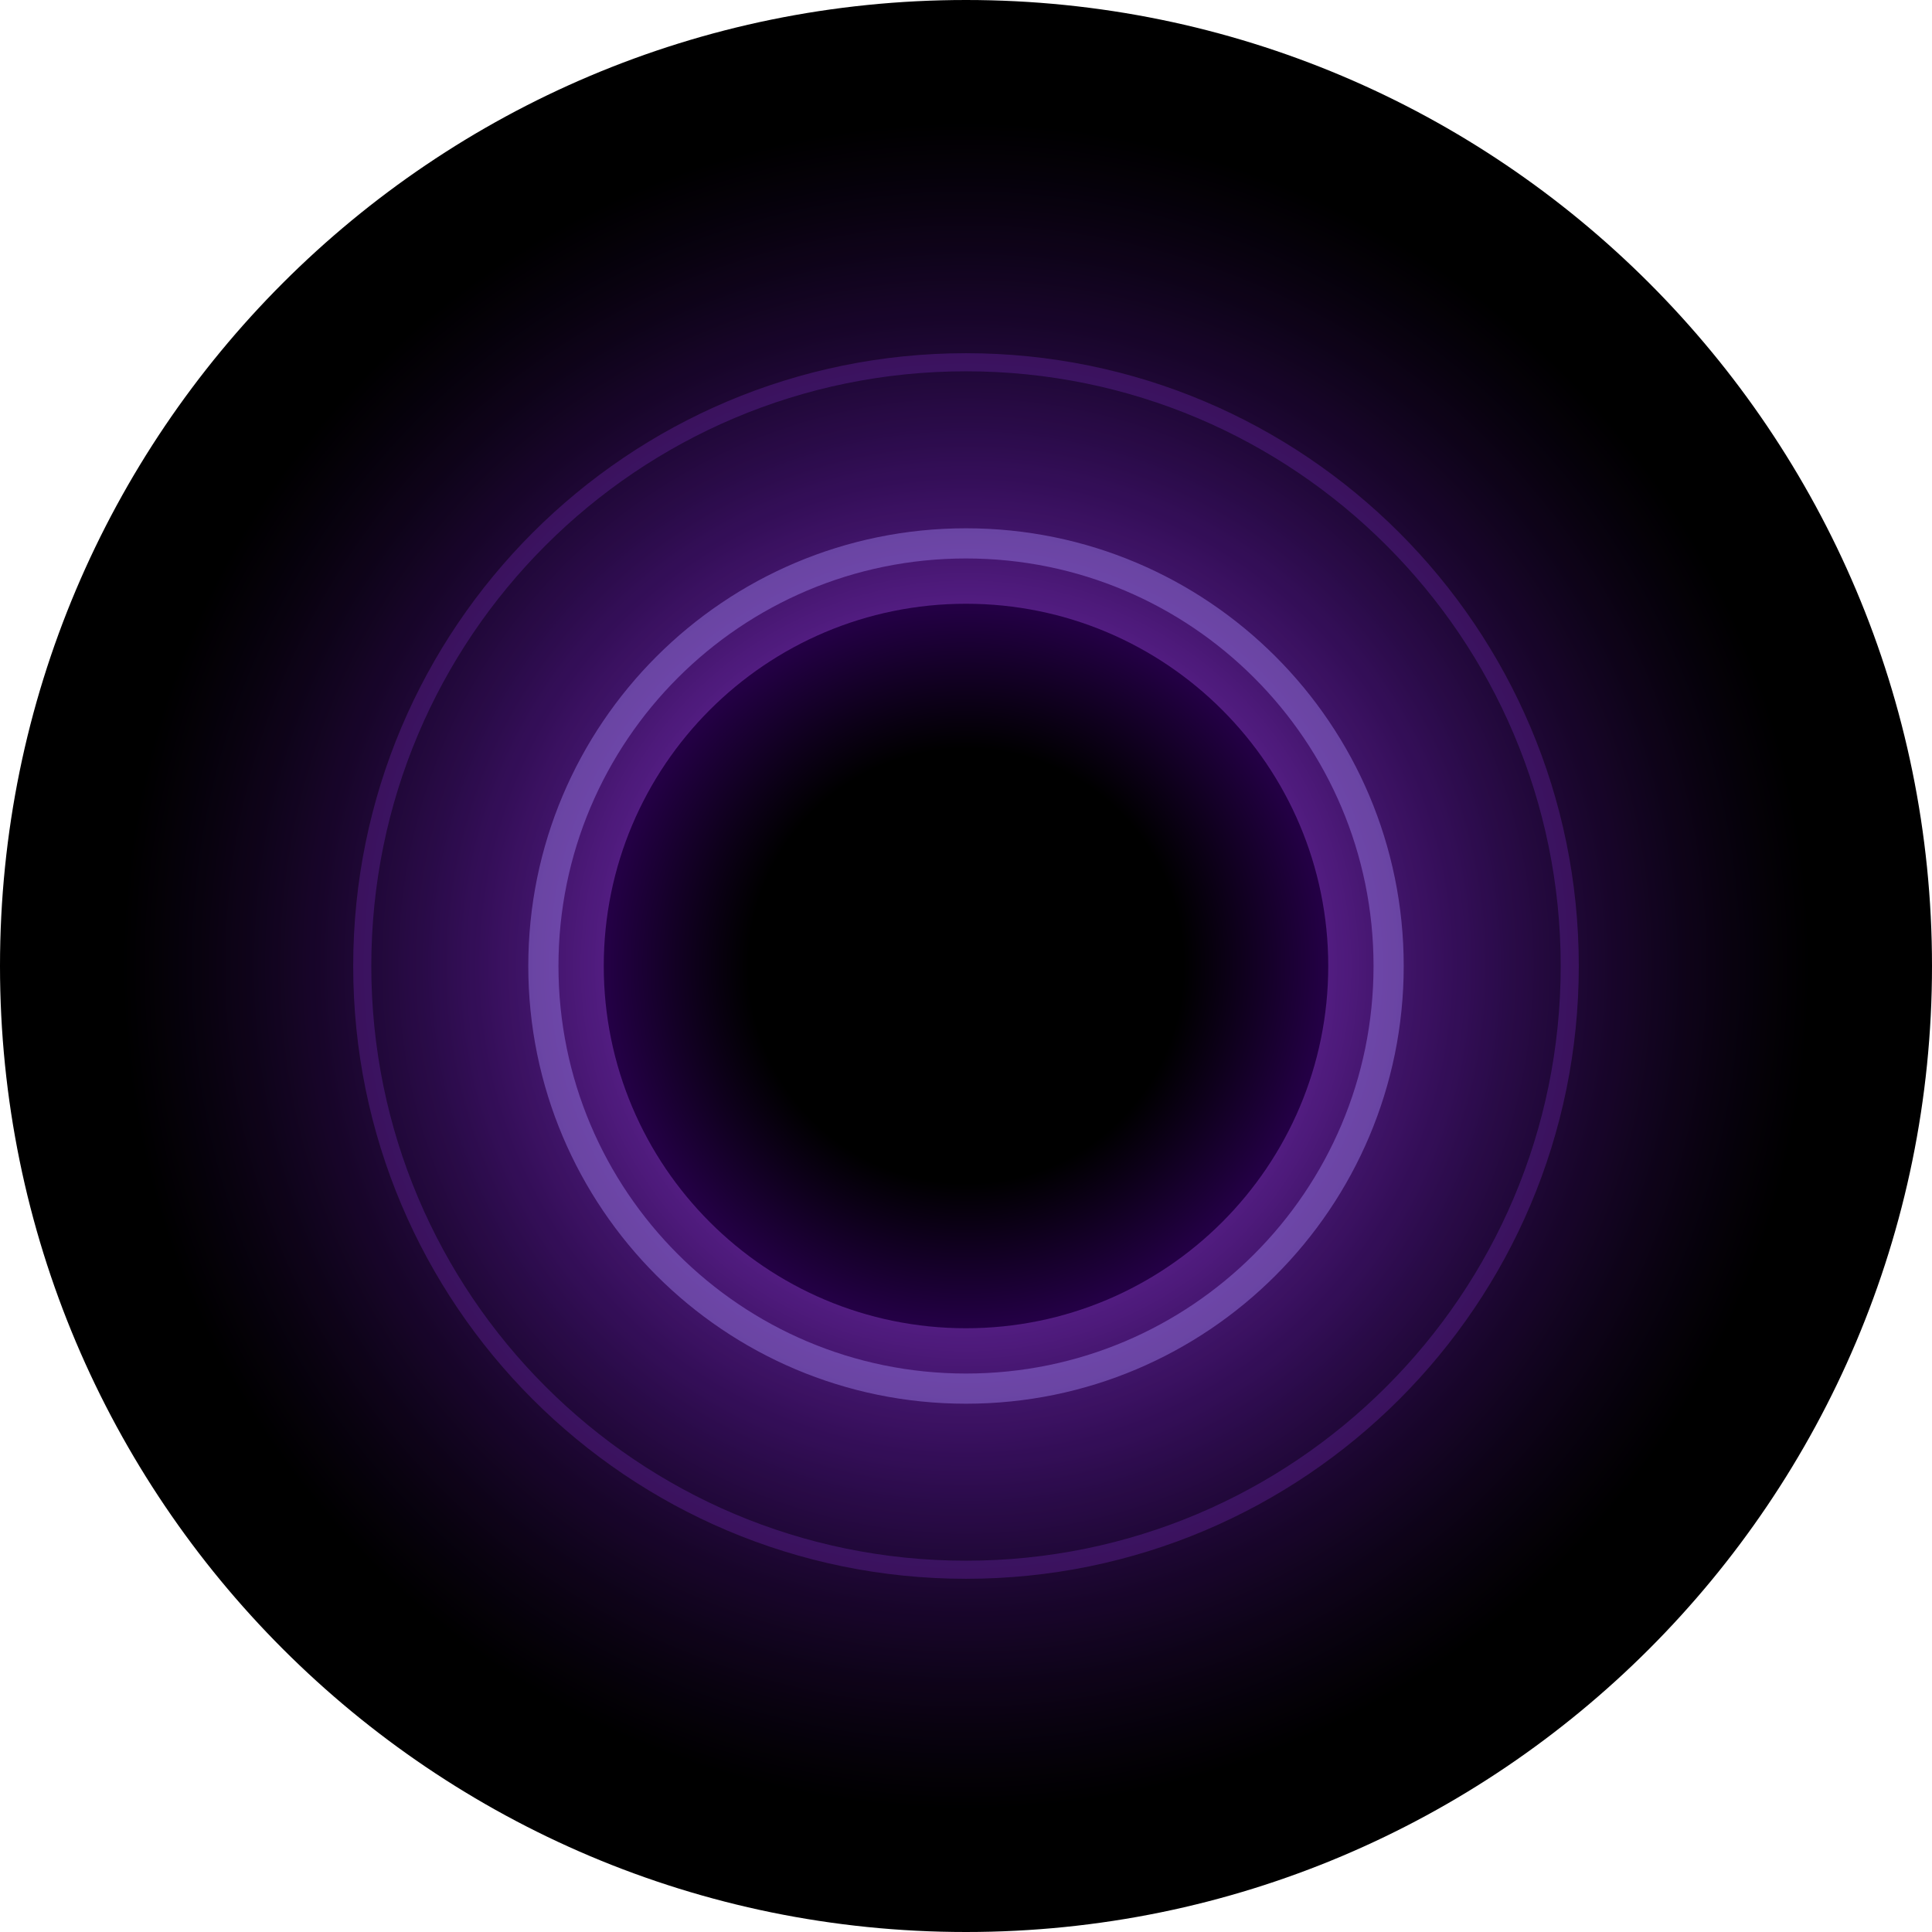
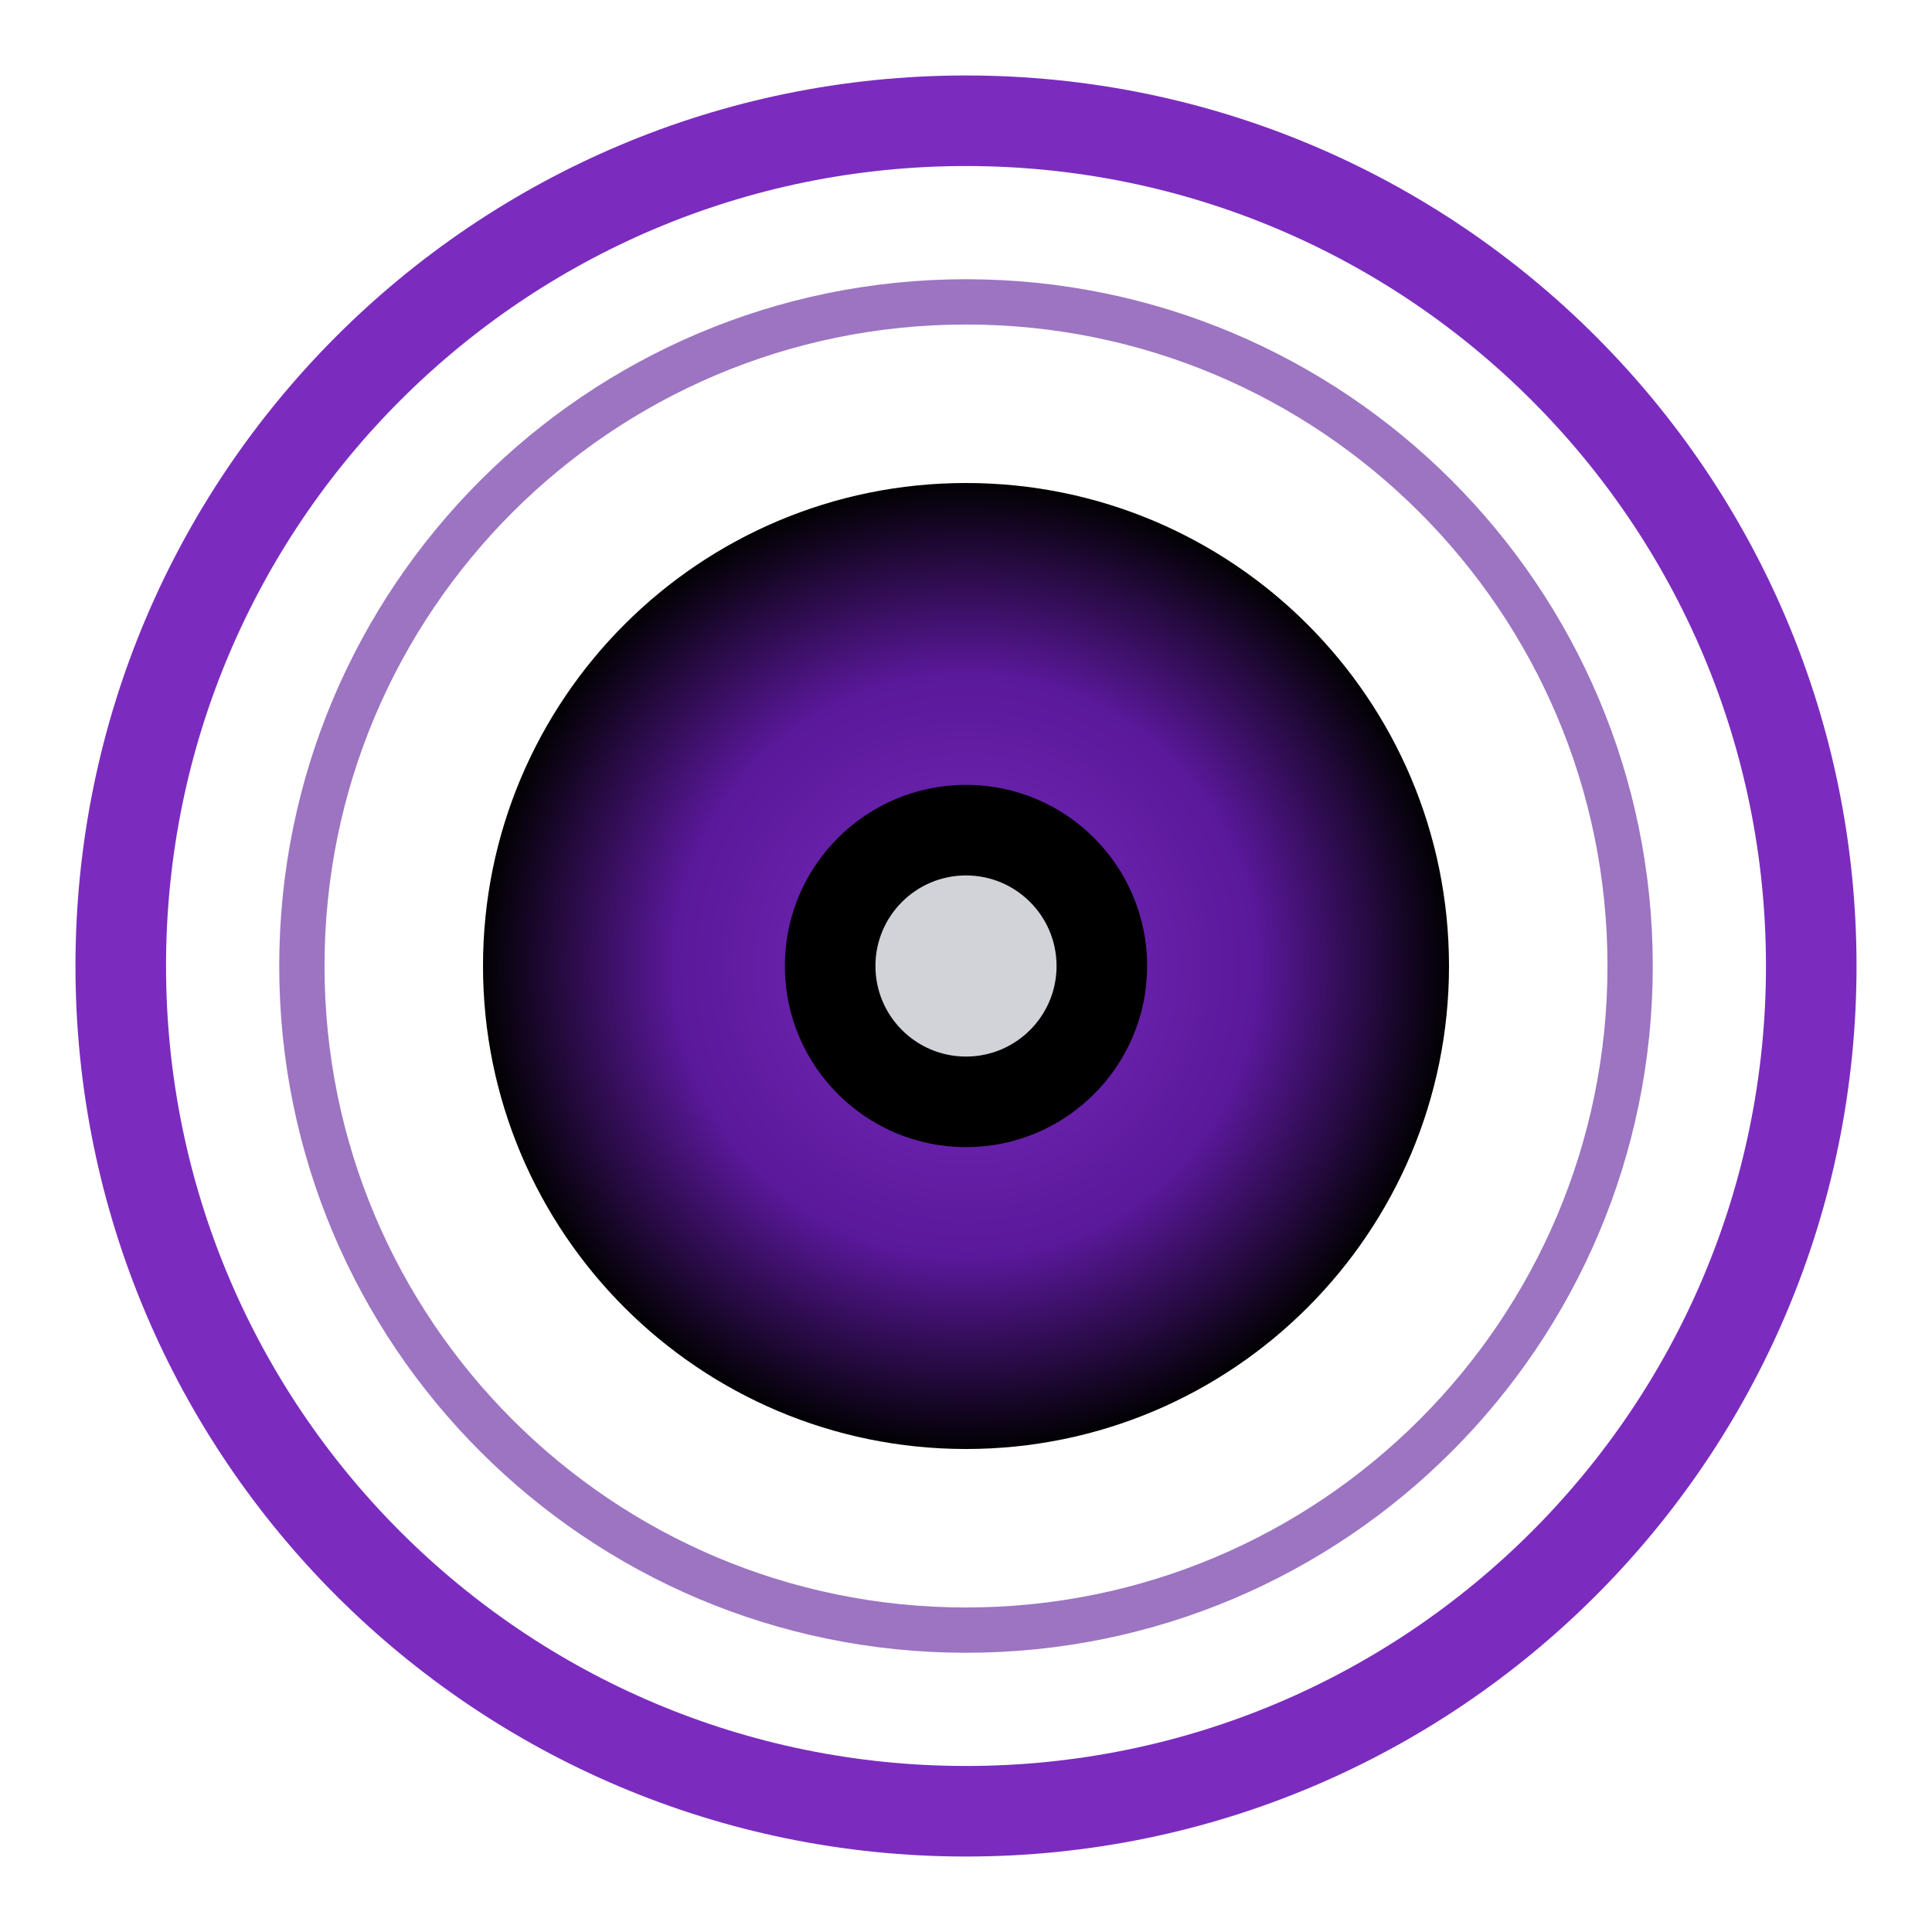
- <svg xmlns="http://www.w3.org/2000/svg" viewBox="0 0 32 32">
+ <svg xmlns="http://www.w3.org/2000/svg" viewBox="0 0 32 32" width="32" height="32">
  <defs>
-     <radialGradient id="core" cx="50%" cy="50%" r="50%">
-       <stop offset="0%" stop-color="#000000" />
-       <stop offset="60%" stop-color="#000000" />
-       <stop offset="100%" stop-color="#240046" />
-     </radialGradient>
-     <radialGradient id="ring" cx="50%" cy="50%" r="50%">
-       <stop offset="0%" stop-color="#7B2CBF" stop-opacity="0" />
-       <stop offset="40%" stop-color="#7B2CBF" stop-opacity="0.8" />
-       <stop offset="60%" stop-color="#5A189A" stop-opacity="0.6" />
-       <stop offset="100%" stop-color="#3C096C" stop-opacity="0" />
+     <radialGradient id="core-glow" cx="50%" cy="50%" r="50%">
+       <stop offset="0%" stop-color="#7B2CBF" />
+       <stop offset="60%" stop-color="#5A189A" />
+       <stop offset="100%" stop-color="#000000" />
    </radialGradient>
  </defs>
-   <circle cx="16" cy="16" r="16" fill="#000000" />
-   <circle cx="16" cy="16" r="14" fill="url(#ring)" opacity="0.9" />
-   <circle cx="16" cy="16" r="6" fill="url(#core)" />
-   <circle cx="16" cy="16" r="7" fill="none" stroke="#A78BFA" stroke-width="0.5" opacity="0.4" />
-   <circle cx="16" cy="16" r="10" fill="none" stroke="#7B2CBF" stroke-width="0.3" opacity="0.3" />
+   <circle cx="16" cy="16" r="14" fill="none" stroke="#7B2CBF" stroke-width="1.5" />
+   <circle cx="16" cy="16" r="11" fill="none" stroke="#5A189A" stroke-width="0.75" opacity="0.6" />
+   <circle cx="16" cy="16" r="8" fill="url(#core-glow)" />
+   <circle cx="16" cy="16" r="3" fill="#000000" />
+   <circle cx="16" cy="16" r="1.5" fill="#E8EAF0" opacity="0.9" />
</svg>
